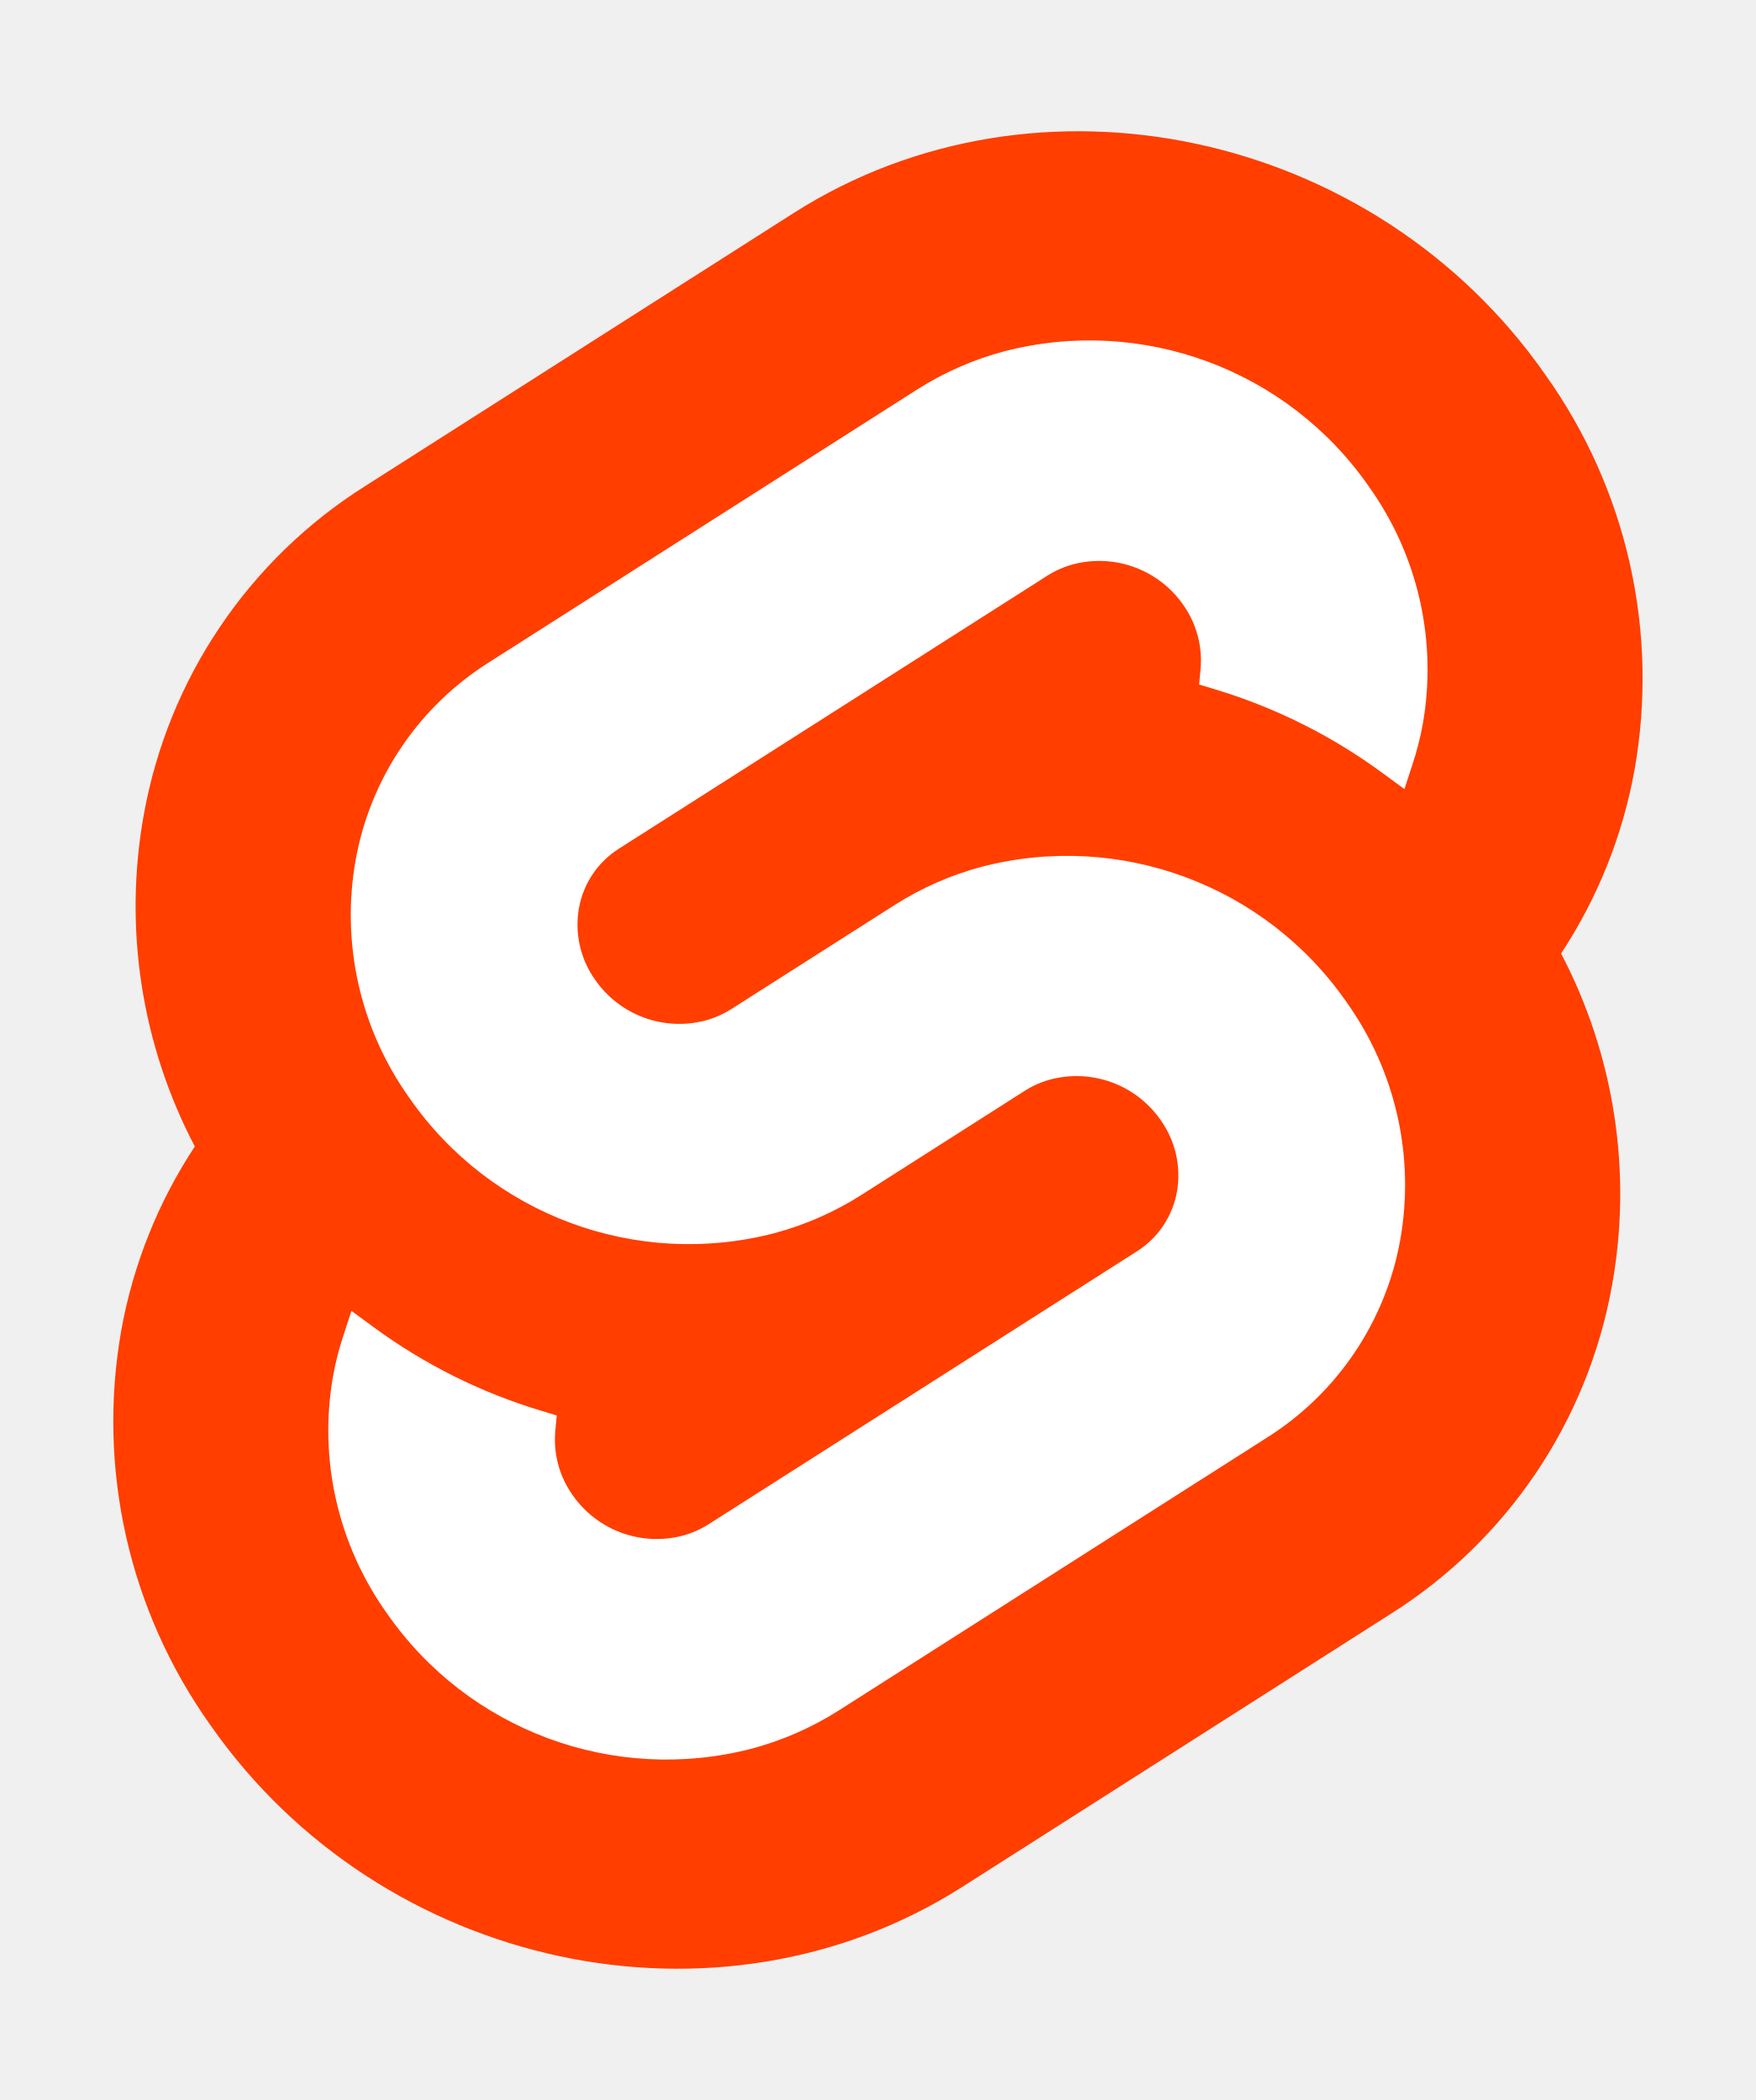
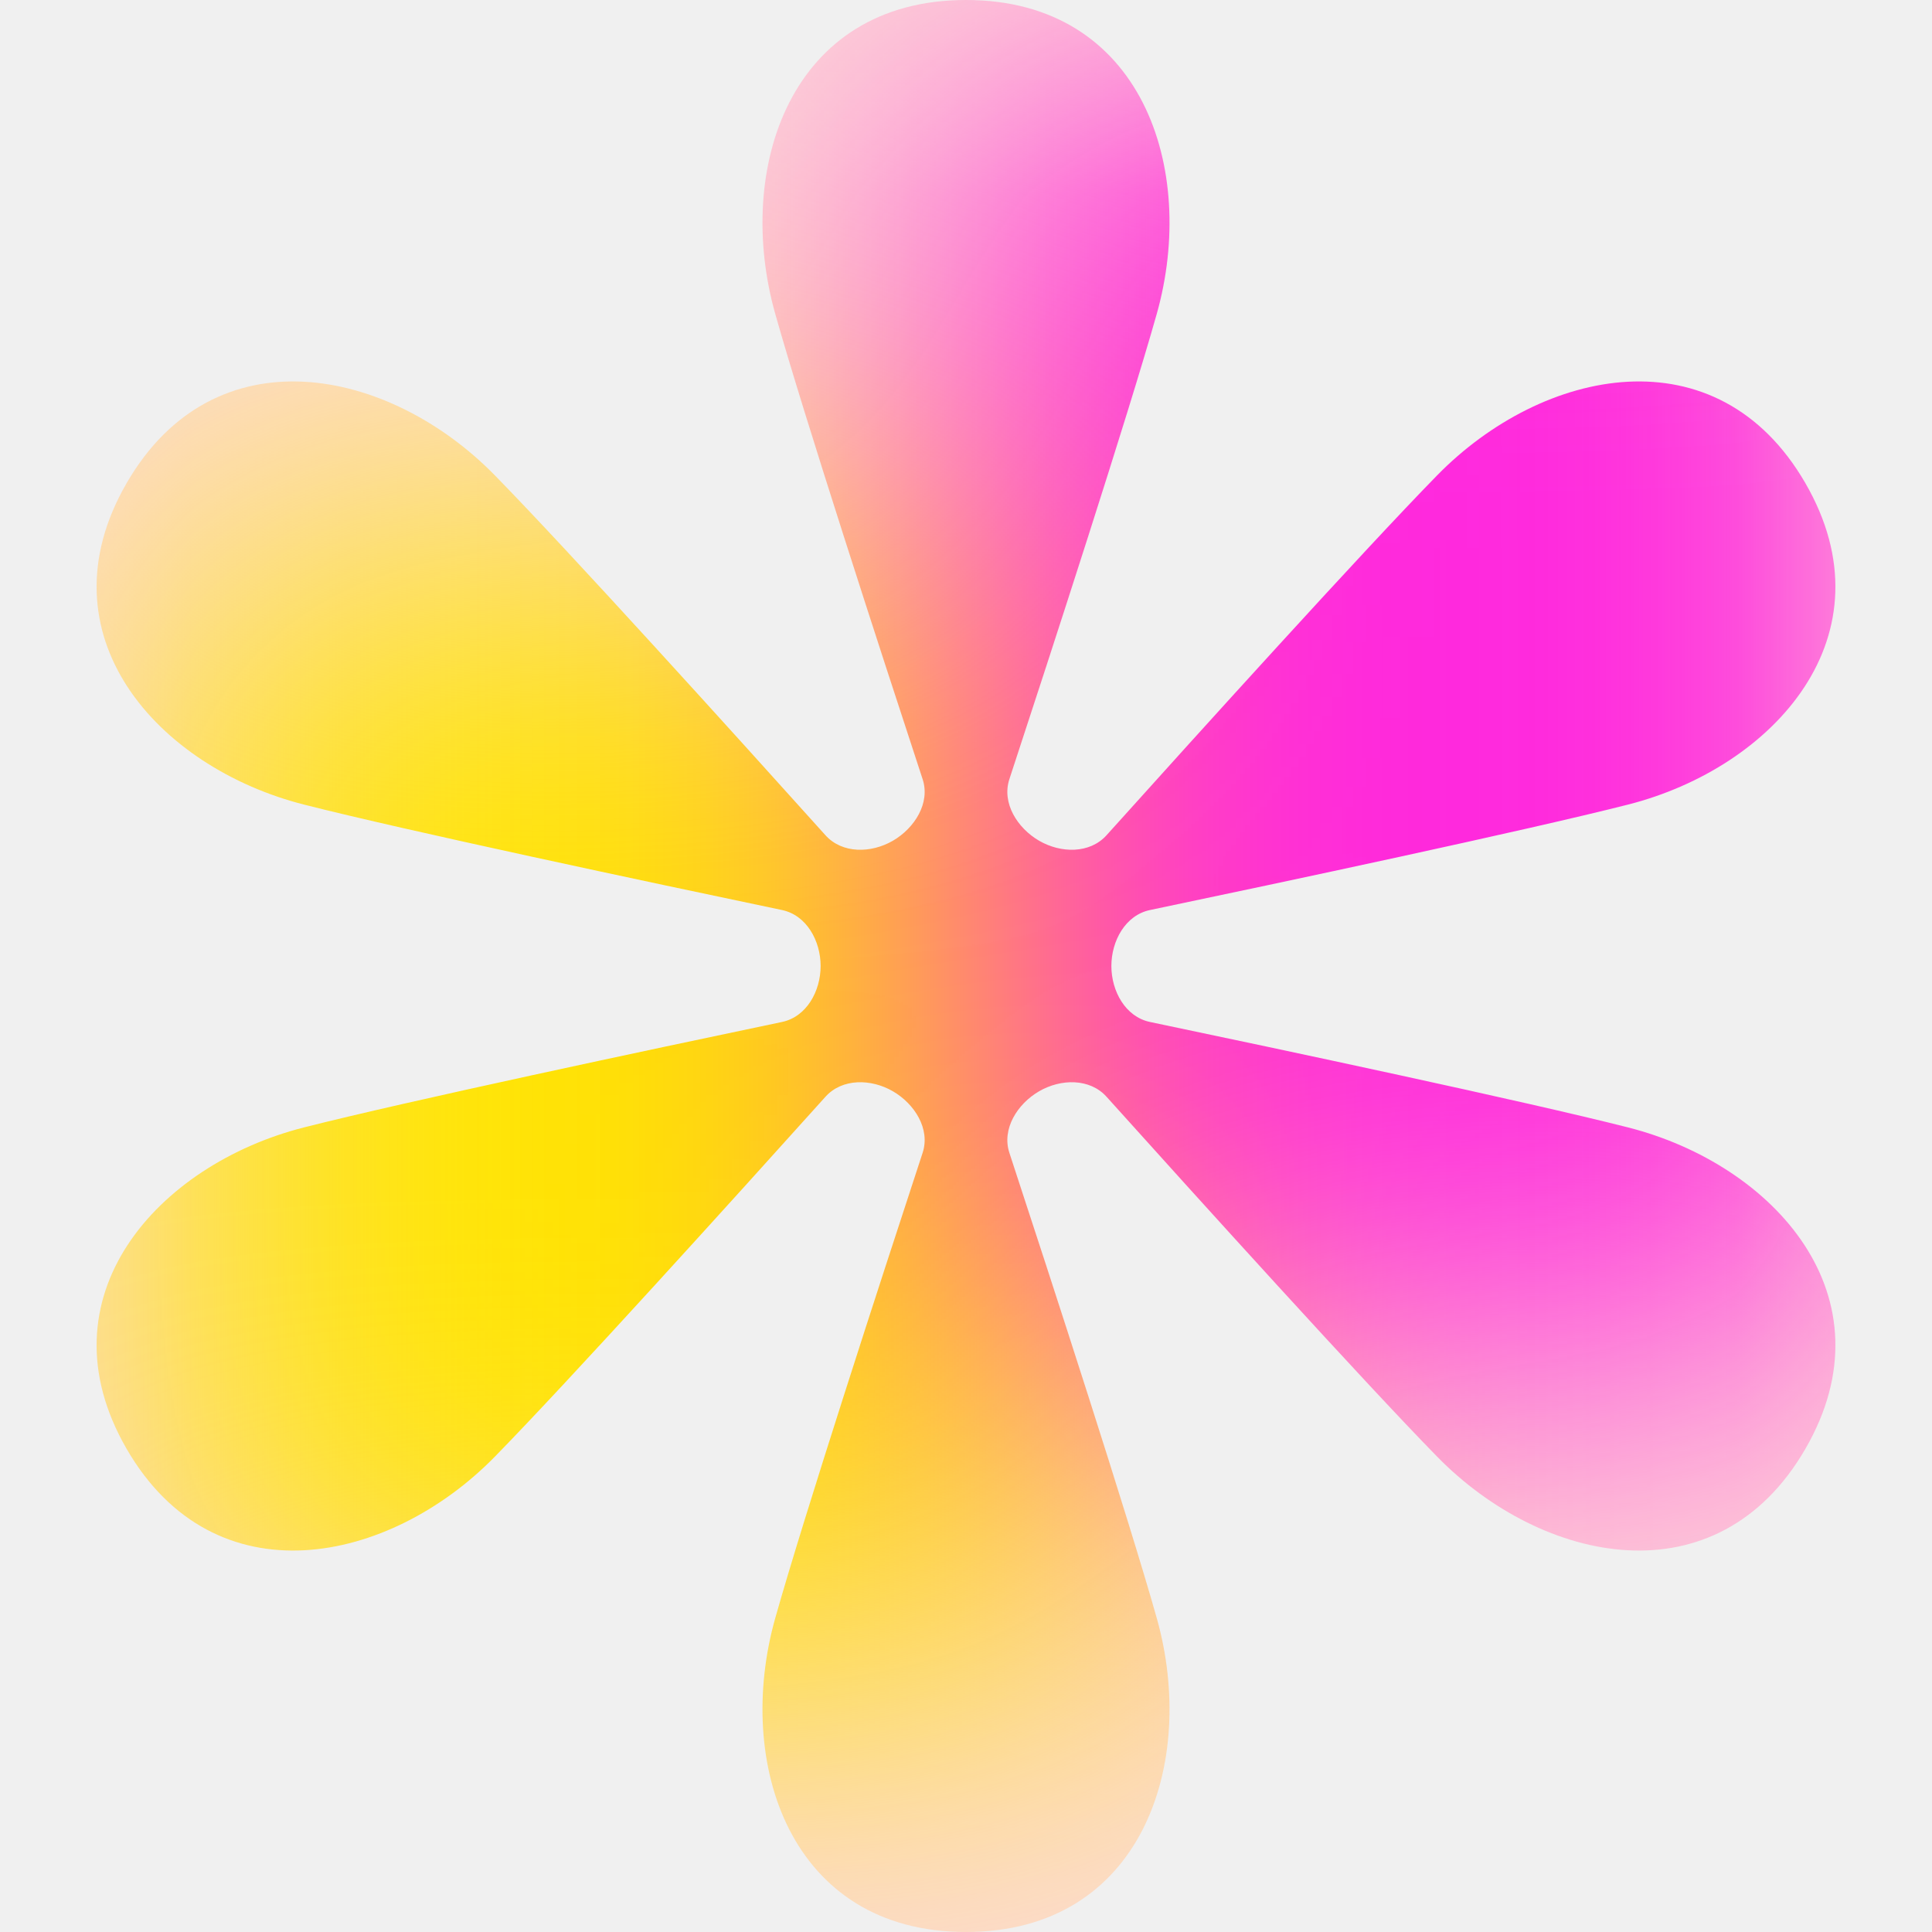
- <svg xmlns="http://www.w3.org/2000/svg" width="107" height="128" viewBox="0 0 107 128">
-   <path d="M94.157 22.819c-10.4-14.885-30.94-19.297-45.792-9.835L22.282 29.608A29.92 29.92 0 0 0 8.764 49.65a31.5 31.5 0 0 0 3.108 20.231 30 30 0 0 0-4.477 11.183 31.9 31.9 0 0 0 5.448 24.116c10.402 14.887 30.942 19.297 45.791 9.835l26.083-16.624A29.92 29.92 0 0 0 98.235 78.35a31.53 31.53 0 0 0-3.105-20.232 30 30 0 0 0 4.474-11.182 31.88 31.88 0 0 0-5.447-24.116" style="fill:#ff3e00" />
-   <path d="M45.817 106.582a20.72 20.72 0 0 1-22.237-8.243 19.17 19.17 0 0 1-3.277-14.503 18 18 0 0 1 .624-2.435l.49-1.498 1.337.981a33.6 33.6 0 0 0 10.203 5.098l.97.294-.09.968a5.85 5.85 0 0 0 1.052 3.878 6.24 6.24 0 0 0 6.695 2.485 5.8 5.8 0 0 0 1.603-.704L69.27 76.28a5.43 5.43 0 0 0 2.45-3.631 5.8 5.8 0 0 0-.987-4.371 6.24 6.24 0 0 0-6.698-2.487 5.7 5.7 0 0 0-1.6.704l-9.953 6.345a19 19 0 0 1-5.296 2.326 20.72 20.72 0 0 1-22.237-8.243 19.17 19.17 0 0 1-3.277-14.502 17.99 17.99 0 0 1 8.13-12.052l26.081-16.623a19 19 0 0 1 5.3-2.329 20.72 20.72 0 0 1 22.237 8.243 19.17 19.17 0 0 1 3.277 14.503 18 18 0 0 1-.624 2.435l-.49 1.498-1.337-.98a33.6 33.6 0 0 0-10.203-5.1l-.97-.294.09-.968a5.86 5.86 0 0 0-1.052-3.878 6.24 6.24 0 0 0-6.696-2.485 5.8 5.8 0 0 0-1.602.704L37.73 51.72a5.42 5.42 0 0 0-2.449 3.63 5.79 5.79 0 0 0 .986 4.372 6.24 6.24 0 0 0 6.698 2.486 5.8 5.8 0 0 0 1.602-.704l9.952-6.342a19 19 0 0 1 5.295-2.328 20.72 20.72 0 0 1 22.237 8.242 19.17 19.17 0 0 1 3.277 14.503 18 18 0 0 1-8.13 12.053l-26.081 16.622a19 19 0 0 1-5.3 2.328" style="fill:#fff" />
+ <svg xmlns="http://www.w3.org/2000/svg" fill="none" viewBox="0 0 200 200" width="400" height="400" class="coolshapes flower-11 ">
+   <g clip-path="url(#cs_clip_1_flower-11)">
+     <mask id="cs_mask_1_flower-11" style="mask-type:alpha" width="180" height="200" x="10" y="0" maskUnits="userSpaceOnUse">
+       <path fill="#fff" d="M80.255 32.5C76.024 17.5 81.765 0 100 0s23.976 17.5 19.745 32.5c-2.98 10.564-10.857 34.77-15.255 48.16-.81 2.468.826 5.064 3.076 6.371 2.249 1.306 5.248 1.362 6.985-.57 9.435-10.49 26.533-29.399 34.223-37.255 10.917-11.153 28.992-14.947 38.11.794 9.117 15.74-3.217 29.447-18.365 33.294-10.669 2.71-35.64 8.014-49.474 10.913-2.548.534-3.996 3.198-3.996 5.793s1.448 5.259 3.996 5.793c13.834 2.899 38.805 8.203 49.474 10.913 15.148 3.847 27.483 17.553 18.365 33.294-9.118 15.741-27.193 11.947-38.11.794-7.69-7.856-24.788-26.765-34.223-37.256-1.737-1.931-4.736-1.875-6.985-.569-2.25 1.307-3.886 3.903-3.076 6.37 4.398 13.392 12.275 37.597 15.255 48.161 4.231 15-1.51 32.5-19.745 32.5s-23.976-17.5-19.745-32.5c2.98-10.564 10.857-34.769 15.255-48.161.81-2.467-.826-5.063-3.077-6.37-2.248-1.306-5.247-1.362-6.984.569-9.435 10.491-26.533 29.4-34.223 37.256-10.917 11.153-28.992 14.947-38.11-.794-9.117-15.741 3.217-29.447 18.365-33.294 10.67-2.71 35.64-8.014 49.474-10.913 2.548-.534 3.996-3.198 3.996-5.793s-1.448-5.259-3.996-5.793c-13.834-2.9-38.805-8.203-49.474-10.913C16.333 79.447 3.998 65.741 13.116 50c9.117-15.74 27.193-11.947 38.11-.794 7.69 7.856 24.788 26.765 34.223 37.256 1.737 1.931 4.736 1.875 6.984.57 2.25-1.308 3.887-3.904 3.077-6.371C91.112 67.269 83.235 43.064 80.255 32.5z" />
+     </mask>
+     <g mask="url(#cs_mask_1_flower-11)">
+       <path fill="#fff" d="M200 0H0v200h200V0z" />
+       <path fill="#F2371F" fill-opacity="0.181" d="M200 0H0v200h200V0z" />
+       <g filter="url(#filter0_f_748_4615)">
+         <path fill="#FFE500" d="M120.25 56h-105v119h105V56z" />
+         <path fill="#FF28DD" d="M223.5 0H100.25v140.875H223.5V0z" />
+       </g>
+     </g>
+   </g>
+   <defs>
+     <filter id="filter0_f_748_4615" width="333.25" height="300" x="-47.25" y="-62.5" color-interpolation-filters="sRGB" filterUnits="userSpaceOnUse">
+       <feFlood flood-opacity="0" result="BackgroundImageFix" />
+       <feBlend in="SourceGraphic" in2="BackgroundImageFix" result="shape" />
+       <feGaussianBlur result="effect1_foregroundBlur_748_4615" stdDeviation="31.25" />
+     </filter>
+     <clipPath id="cs_clip_1_flower-11">
+       <path fill="#fff" d="M0 0H200V200H0z" />
+     </clipPath>
+   </defs>
</svg>
